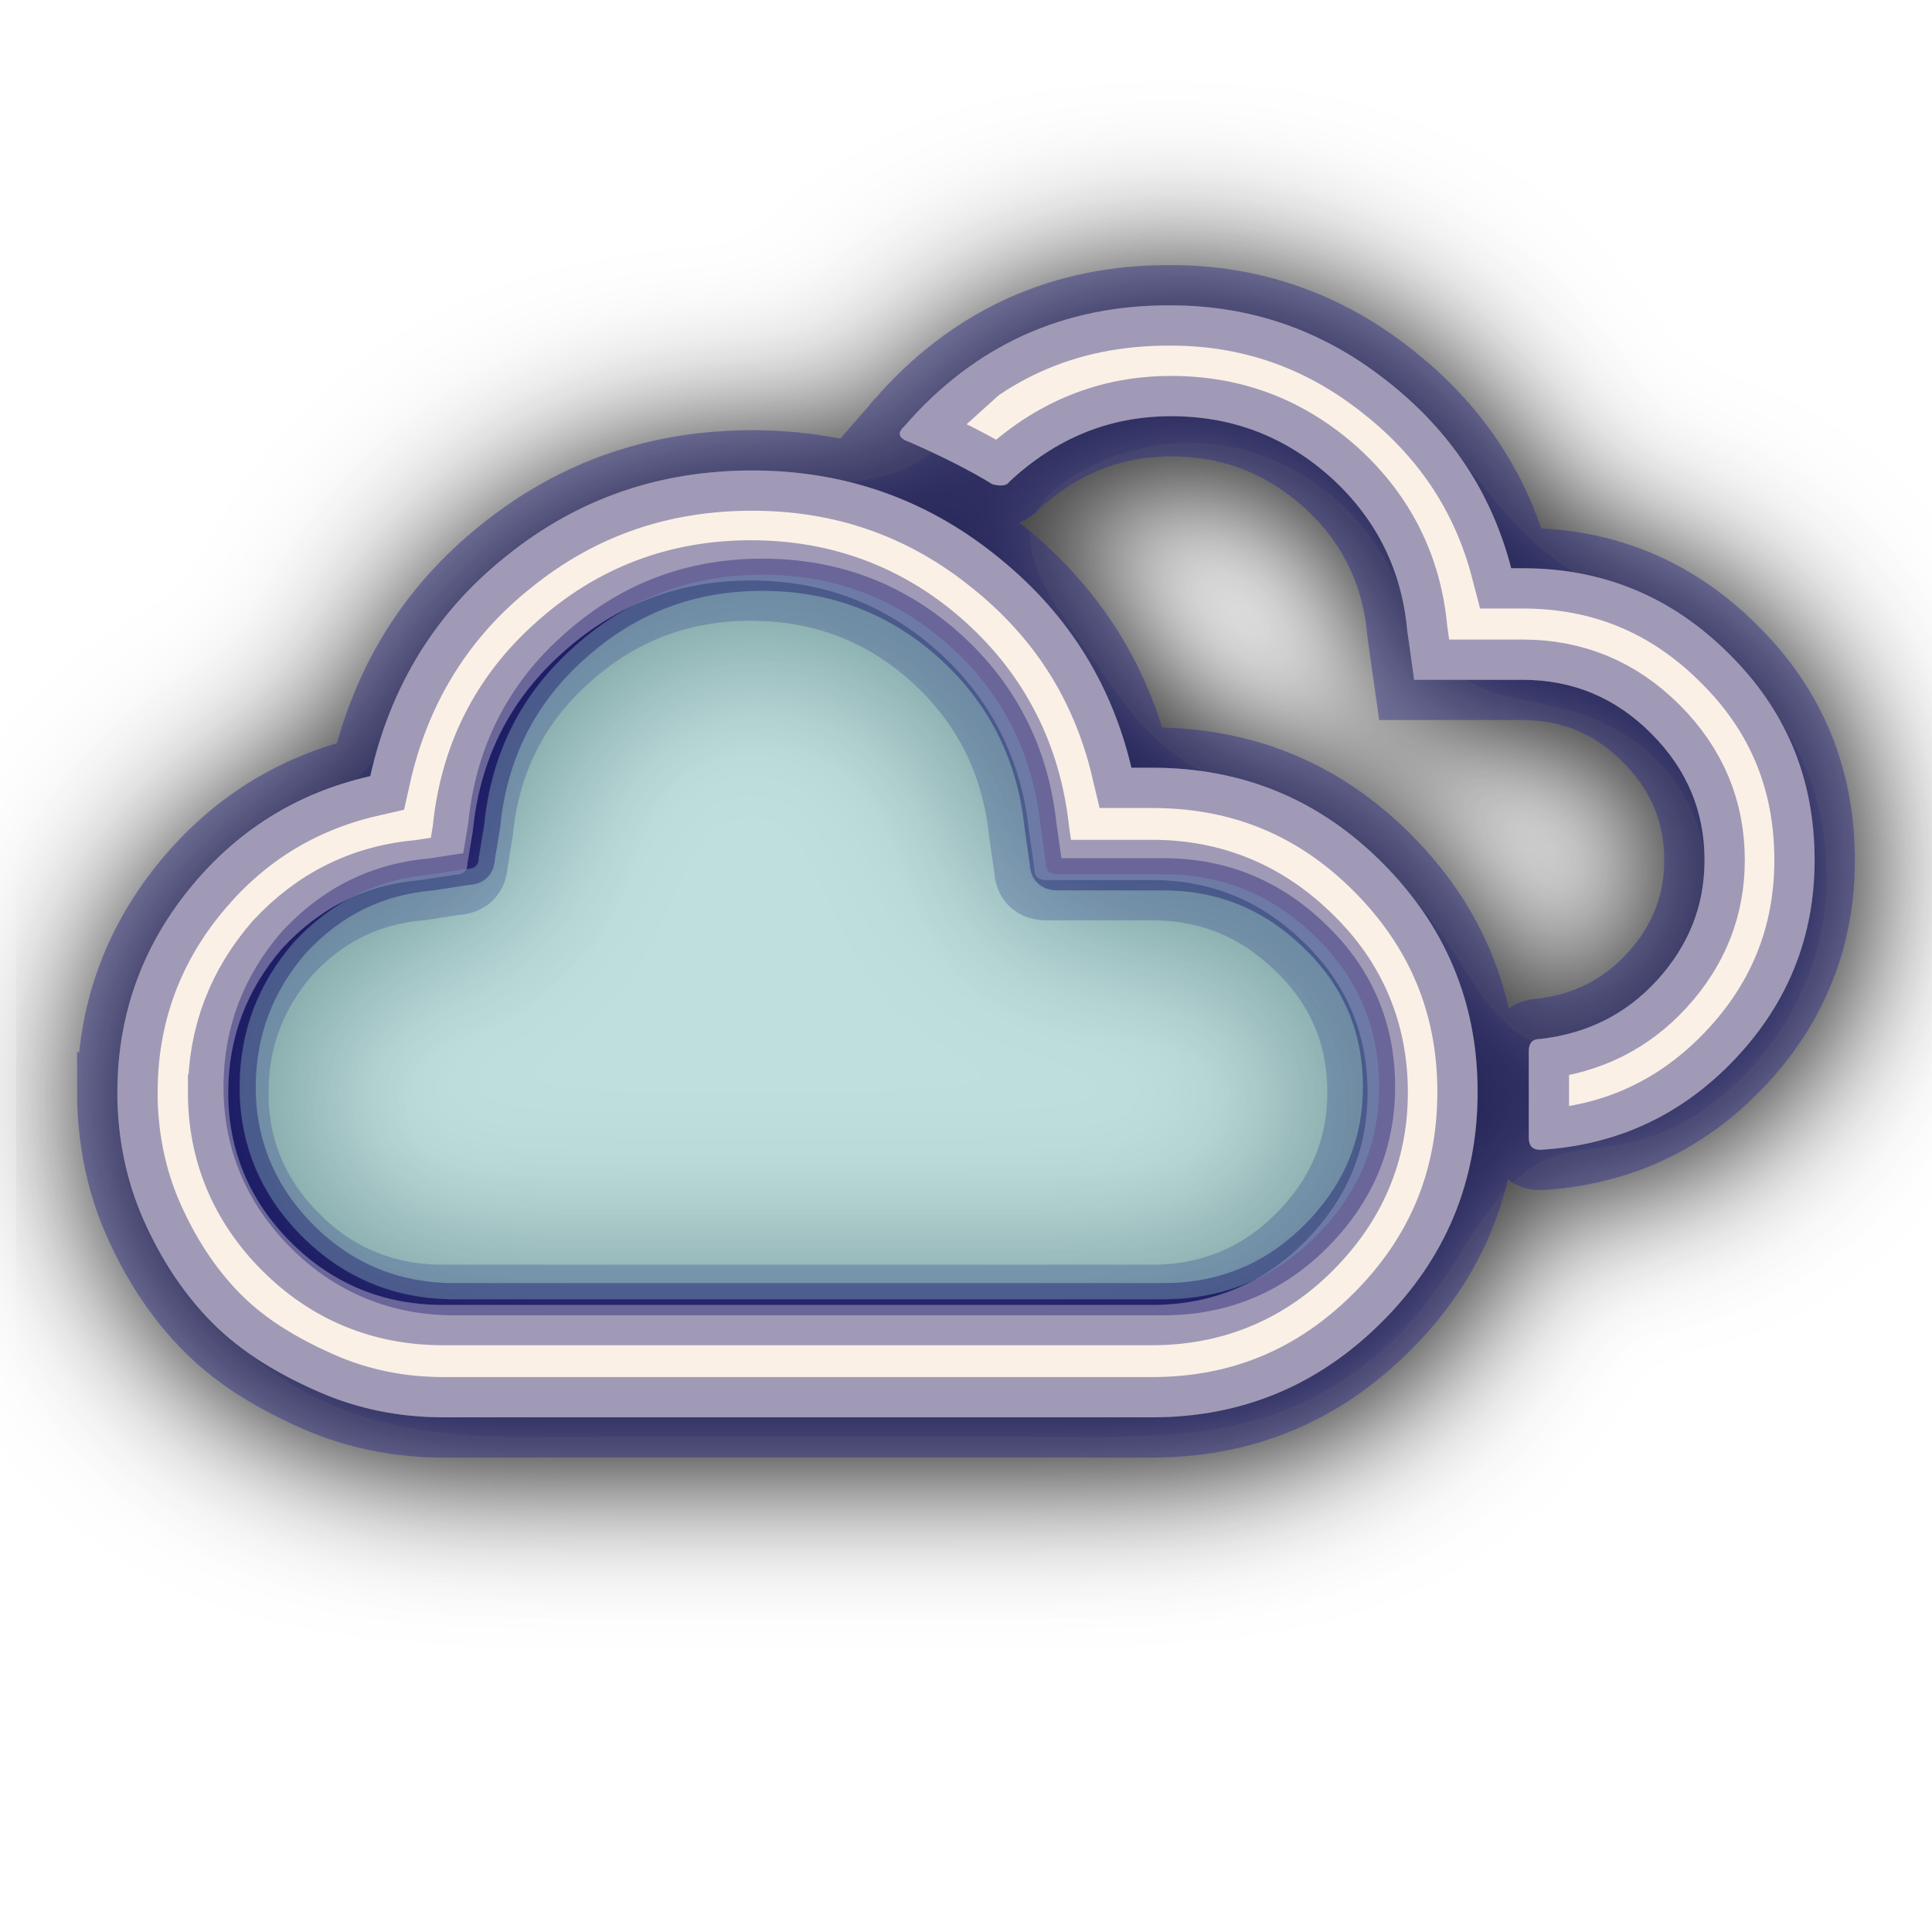
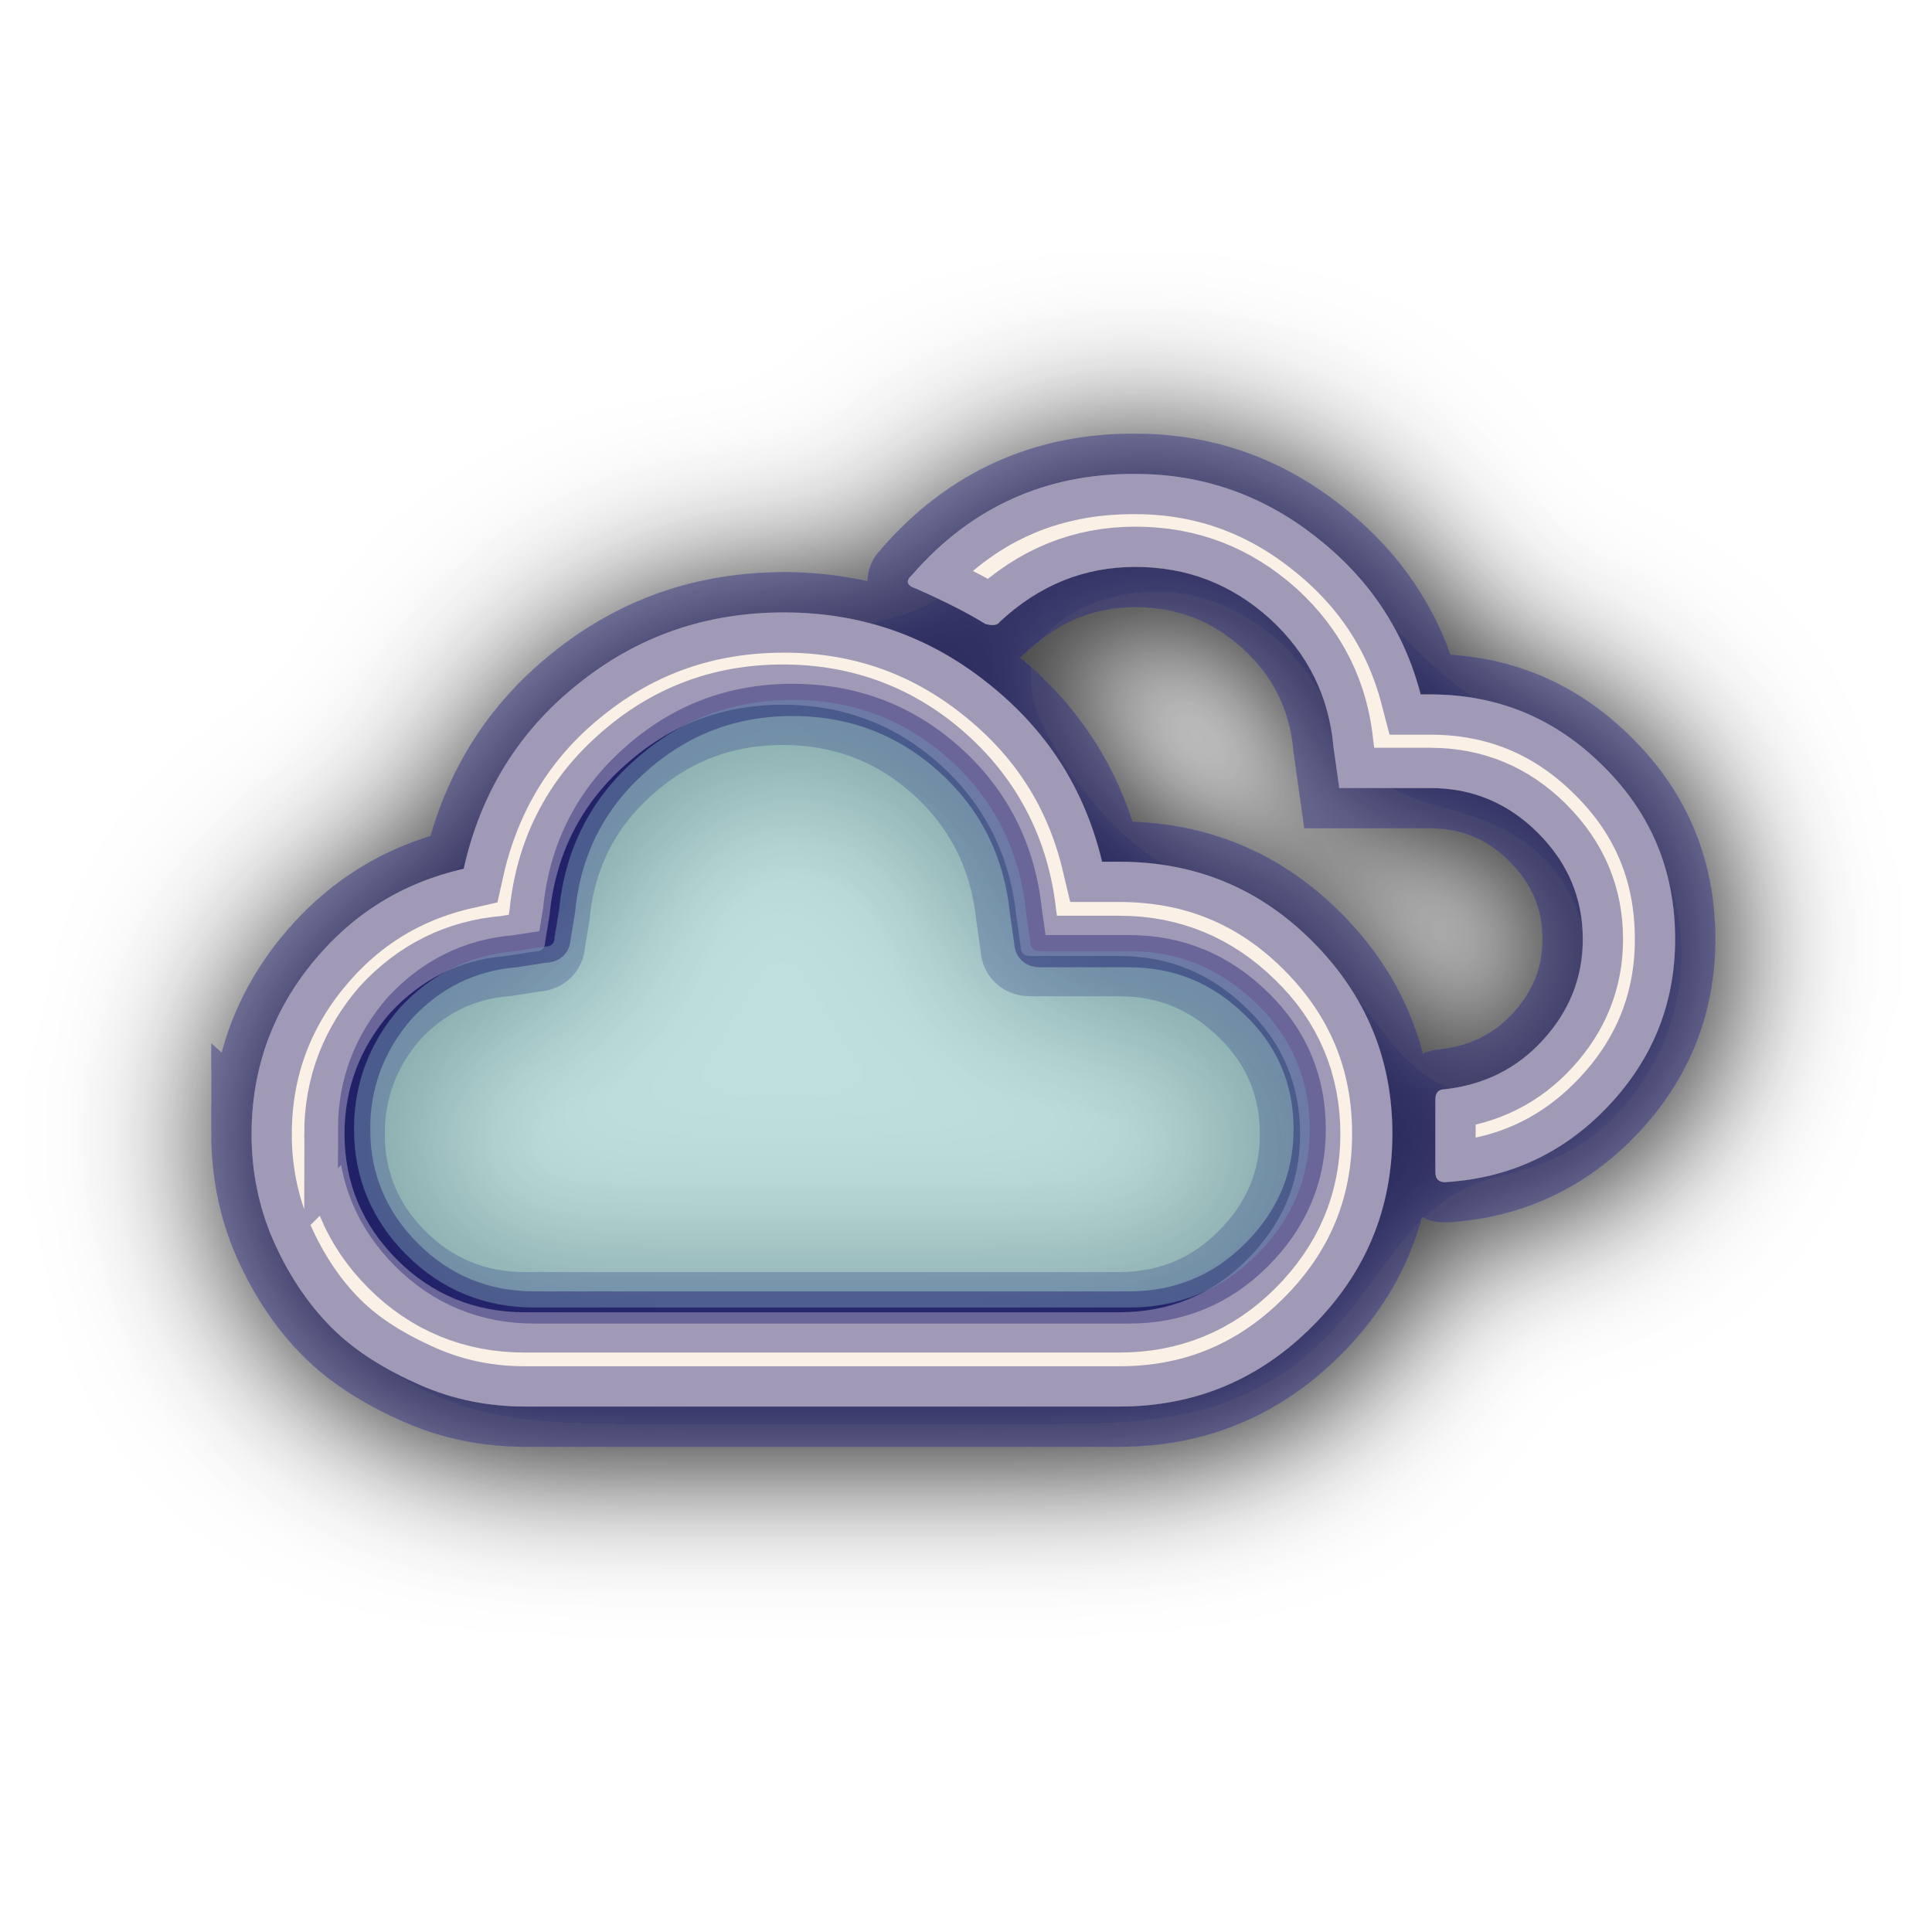
<svg xmlns="http://www.w3.org/2000/svg" width="60" height="60">
  <defs>
    <filter id="drop_shadow" filterUnits="objectBoundingBox" x="-50%" y="-50%" width="200%" height="200%">
      <feDropShadow dx="0.5" dy="0.5" stdDeviation="2" flood-color="black" flood-opacity="0.8" />
    </filter>
    <filter id="blur_shadow" filterUnits="objectBoundingBox" x="-50%" y="-50%" width="200%" height="200%">
      <feGaussianBlur in="SourceGraphic" stdDeviation="3" />
    </filter>
  </defs>
-   <path fill="black" style="filter:url(#blur_shadow)" d="m3.645,33.929c0,-2.349 0.736,-4.462 2.207,-6.289s3.346,-3.014 5.648,-3.536c0.617,-2.777 2.017,-5.079 4.224,-6.835c2.207,-1.78 4.746,-2.658 7.642,-2.658c2.8,0 5.316,0.854 7.499,2.587c2.207,1.732 3.631,3.94 4.272,6.645l0.641,0c2.8,0 5.174,0.973 7.143,2.943s2.967,4.343 2.967,7.12c0,2.8 -0.997,5.174 -2.967,7.143s-4.343,2.967 -7.143,2.967l-22,0c-1.376,0 -2.682,-0.261 -3.916,-0.807s-2.349,-1.21 -3.251,-2.112c-0.902,-0.902 -1.614,-1.994 -2.16,-3.228s-0.807,-2.587 -0.807,-3.94l0,0zm3.441,0c0,1.804 0.664,3.37 1.946,4.652s2.872,1.946 4.723,1.946l22.024,0c1.827,0 3.417,-0.641 4.723,-1.946c1.305,-1.305 1.97,-2.848 1.97,-4.652c0,-1.804 -0.641,-3.37 -1.97,-4.652c-1.305,-1.282 -2.872,-1.946 -4.723,-1.946l-3.299,0c-0.237,0 -0.356,-0.119 -0.356,-0.356l-0.166,-1.163c-0.237,-2.231 -1.187,-4.106 -2.824,-5.577s-3.584,-2.207 -5.814,-2.207c-2.231,0 -4.177,0.736 -5.838,2.231c-1.661,1.471 -2.587,3.346 -2.8,5.553l-0.166,0.997c0,0.237 -0.119,0.356 -0.38,0.356l-1.068,0.166c-1.709,0.142 -3.133,0.854 -4.296,2.112c-1.092,1.258 -1.685,2.753 -1.685,4.485l-0,-0zm21.003,-20.695c-0.237,0.214 -0.19,0.38 0.166,0.498c1.02,0.451 1.875,0.878 2.563,1.305c0.261,0.071 0.451,0.047 0.522,-0.071c1.448,-1.353 3.109,-2.041 5.031,-2.041c1.922,0 3.56,0.641 4.984,1.922c1.4,1.282 2.183,2.872 2.349,4.746l0.214,1.519l3.37,0c1.543,0 2.872,0.546 3.987,1.661c1.115,1.115 1.661,2.421 1.661,3.94c0,1.424 -0.498,2.658 -1.471,3.726s-2.183,1.661 -3.631,1.827c-0.237,0 -0.356,0.119 -0.356,0.38l0,2.682c0,0.261 0.119,0.38 0.356,0.38c2.397,-0.142 4.414,-1.092 6.052,-2.824s2.468,-3.797 2.468,-6.17c0,-2.516 -0.878,-4.652 -2.658,-6.408c-1.78,-1.78 -3.916,-2.658 -6.408,-2.658l-0.356,0c-0.617,-2.373 -1.922,-4.319 -3.916,-5.862c-1.97,-1.543 -4.201,-2.302 -6.645,-2.302c-3.323,-0.024 -6.099,1.234 -8.283,3.75l0,-0z" />
-   <g stroke-opacity="0.4" stroke="midnightblue" style="filter:url(#drop_shadow)">
-     <path stroke-width="2.5" fill="linen" d="m3.645,33.929c0,-2.349 0.736,-4.462 2.207,-6.289s3.346,-3.014 5.648,-3.536c0.617,-2.777 2.017,-5.079 4.224,-6.835c2.207,-1.78 4.746,-2.658 7.642,-2.658c2.8,0 5.316,0.854 7.499,2.587c2.207,1.732 3.631,3.94 4.272,6.645l0.641,0c2.8,0 5.174,0.973 7.143,2.943s2.967,4.343 2.967,7.12c0,2.8 -0.997,5.174 -2.967,7.143s-4.343,2.967 -7.143,2.967l-22,0c-1.376,0 -2.682,-0.261 -3.916,-0.807s-2.349,-1.21 -3.251,-2.112c-0.902,-0.902 -1.614,-1.994 -2.16,-3.228s-0.807,-2.587 -0.807,-3.94l0,0zm3.441,0c0,1.804 0.664,3.37 1.946,4.652s2.872,1.946 4.723,1.946l22.024,0c1.827,0 3.417,-0.641 4.723,-1.946c1.305,-1.305 1.97,-2.848 1.97,-4.652c0,-1.804 -0.641,-3.37 -1.97,-4.652c-1.305,-1.282 -2.872,-1.946 -4.723,-1.946l-3.299,0c-0.237,0 -0.356,-0.119 -0.356,-0.356l-0.166,-1.163c-0.237,-2.231 -1.187,-4.106 -2.824,-5.577s-3.584,-2.207 -5.814,-2.207c-2.231,0 -4.177,0.736 -5.838,2.231c-1.661,1.471 -2.587,3.346 -2.8,5.553l-0.166,0.997c0,0.237 -0.119,0.356 -0.38,0.356l-1.068,0.166c-1.709,0.142 -3.133,0.854 -4.296,2.112c-1.092,1.258 -1.685,2.753 -1.685,4.485l-0,-0zm21.003,-20.695c-0.237,0.214 -0.19,0.38 0.166,0.498c1.02,0.451 1.875,0.878 2.563,1.305c0.261,0.071 0.451,0.047 0.522,-0.071c1.448,-1.353 3.109,-2.041 5.031,-2.041c1.922,0 3.56,0.641 4.984,1.922c1.4,1.282 2.183,2.872 2.349,4.746l0.214,1.519l3.37,0c1.543,0 2.872,0.546 3.987,1.661c1.115,1.115 1.661,2.421 1.661,3.94c0,1.424 -0.498,2.658 -1.471,3.726s-2.183,1.661 -3.631,1.827c-0.237,0 -0.356,0.119 -0.356,0.38l0,2.682c0,0.261 0.119,0.38 0.356,0.38c2.397,-0.142 4.414,-1.092 6.052,-2.824s2.468,-3.797 2.468,-6.17c0,-2.516 -0.878,-4.652 -2.658,-6.408c-1.78,-1.78 -3.916,-2.658 -6.408,-2.658l-0.356,0c-0.617,-2.373 -1.922,-4.319 -3.916,-5.862c-1.97,-1.543 -4.201,-2.302 -6.645,-2.302c-3.323,-0.024 -6.099,1.234 -8.283,3.75l0,-0z" />
-     <path fill="paleturquoise" fill-opacity="0.4" d="m7.441,33.75c0,1.804 0.664,3.37 1.946,4.652s2.872,1.946 4.723,1.946l22.024,0c1.827,0 3.417,-0.641 4.723,-1.946c1.305,-1.305 1.97,-2.848 1.97,-4.652c0,-1.804 -0.641,-3.37 -1.97,-4.652c-1.305,-1.282 -2.872,-1.946 -4.723,-1.946l-3.299,0c-0.237,0 -0.356,-0.119 -0.356,-0.356l-0.166,-1.163c-0.237,-2.231 -1.187,-4.106 -2.824,-5.577s-3.584,-2.207 -5.814,-2.207c-2.231,0 -4.177,0.736 -5.838,2.231c-1.661,1.471 -2.587,3.346 -2.8,5.553l-0.166,0.997c0,0.237 -0.119,0.356 -0.38,0.356l-1.068,0.166c-1.709,0.142 -3.133,0.854 -4.296,2.112c-1.092,1.258 -1.685,2.753 -1.685,4.485l-0,-0z" />
+   <g>
+     <path fill="black" style="filter:url(#blur_shadow)" d="m7.812,35.222c0,-1.971 0.617,-3.742 1.851,-5.275s2.807,-2.528 4.737,-2.966c0.518,-2.329 1.692,-4.26 3.543,-5.733c1.851,-1.493 3.981,-2.229 6.409,-2.229c2.349,0 4.459,0.717 6.29,2.17c1.851,1.453 3.045,3.304 3.583,5.573l0.537,0c2.349,0 4.339,0.816 5.991,2.468s2.488,3.643 2.488,5.972c0,2.349 -0.836,4.339 -2.488,5.991s-3.643,2.488 -5.991,2.488l-18.452,0c-1.155,0 -2.249,-0.219 -3.284,-0.677s-1.971,-1.015 -2.727,-1.772c-0.756,-0.756 -1.354,-1.672 -1.811,-2.707s-0.677,-2.17 -0.677,-3.304l0,0zm2.886,0c0,1.513 0.557,2.827 1.632,3.901s2.409,1.632 3.961,1.632l18.472,0c1.533,0 2.866,-0.537 3.961,-1.632c1.095,-1.095 1.652,-2.389 1.652,-3.901c0,-1.513 -0.537,-2.827 -1.652,-3.901c-1.095,-1.075 -2.409,-1.632 -3.961,-1.632l-2.767,0c-0.199,0 -0.299,-0.1 -0.299,-0.299l-0.139,-0.975c-0.199,-1.871 -0.995,-3.444 -2.369,-4.678s-3.006,-1.851 -4.877,-1.851c-1.871,0 -3.503,0.617 -4.897,1.871c-1.393,1.234 -2.17,2.807 -2.349,4.658l-0.139,0.836c0,0.199 -0.1,0.299 -0.318,0.299l-0.896,0.139c-1.433,0.119 -2.627,0.717 -3.603,1.772c-0.916,1.055 -1.413,2.309 -1.413,3.762l-0,-0zm17.616,-17.357c-0.199,0.179 -0.159,0.318 0.139,0.418c0.856,0.378 1.573,0.736 2.15,1.095c0.219,0.06 0.378,0.04 0.438,-0.06c1.214,-1.135 2.608,-1.712 4.22,-1.712c1.612,0 2.986,0.537 4.18,1.612c1.174,1.075 1.831,2.409 1.971,3.981l0.179,1.274l2.827,0c1.294,0 2.409,0.458 3.344,1.393c0.936,0.936 1.393,2.03 1.393,3.304c0,1.194 -0.418,2.229 -1.234,3.125s-1.831,1.393 -3.045,1.533c-0.199,0 -0.299,0.1 -0.299,0.318l0,2.249c0,0.219 0.1,0.318 0.299,0.318c2.01,-0.119 3.702,-0.916 5.076,-2.369s2.07,-3.185 2.07,-5.175c0,-2.11 -0.736,-3.901 -2.229,-5.374c-1.493,-1.493 -3.284,-2.229 -5.374,-2.229l-0.299,0c-0.518,-1.991 -1.612,-3.623 -3.284,-4.917c-1.652,-1.294 -3.523,-1.931 -5.573,-1.931c-2.787,-0.02 -5.116,1.035 -6.947,3.145l0,-0z" />
+     <g stroke="midnightblue" filter="url(#drop_shadow)" stroke-opacity="0.4">
+       <path d="m7.812,35.222c0,-1.971 0.617,-3.742 1.851,-5.275s2.807,-2.528 4.737,-2.966c0.518,-2.329 1.692,-4.26 3.543,-5.733c1.851,-1.493 3.981,-2.229 6.409,-2.229c2.349,0 4.459,0.717 6.29,2.17c1.851,1.453 3.045,3.304 3.583,5.573l0.537,0c2.349,0 4.339,0.816 5.991,2.468s2.488,3.643 2.488,5.972c0,2.349 -0.836,4.339 -2.488,5.991s-3.643,2.488 -5.991,2.488l-18.452,0c-1.155,0 -2.249,-0.219 -3.284,-0.677s-1.971,-1.015 -2.727,-1.772c-0.756,-0.756 -1.354,-1.672 -1.811,-2.707s-0.677,-2.17 -0.677,-3.304l0,0zm2.886,0c0,1.513 0.557,2.827 1.632,3.901s2.409,1.632 3.961,1.632l18.472,0c1.533,0 2.866,-0.537 3.961,-1.632c1.095,-1.095 1.652,-2.389 1.652,-3.901c0,-1.513 -0.537,-2.827 -1.652,-3.901c-1.095,-1.075 -2.409,-1.632 -3.961,-1.632l-2.767,0c-0.199,0 -0.299,-0.1 -0.299,-0.299l-0.139,-0.975c-0.199,-1.871 -0.995,-3.444 -2.369,-4.678s-3.006,-1.851 -4.877,-1.851c-1.871,0 -3.503,0.617 -4.897,1.871c-1.393,1.234 -2.17,2.807 -2.349,4.658l-0.139,0.836c0,0.199 -0.1,0.299 -0.318,0.299l-0.896,0.139c-1.433,0.119 -2.627,0.717 -3.603,1.772c-0.916,1.055 -1.413,2.309 -1.413,3.762l-0,-0zm17.616,-17.357c-0.199,0.179 -0.159,0.318 0.139,0.418c0.856,0.378 1.573,0.736 2.15,1.095c0.219,0.06 0.378,0.04 0.438,-0.06c1.214,-1.135 2.608,-1.712 4.22,-1.712c1.612,0 2.986,0.537 4.18,1.612c1.174,1.075 1.831,2.409 1.971,3.981l0.179,1.274l2.827,0c1.294,0 2.409,0.458 3.344,1.393c0.936,0.936 1.393,2.03 1.393,3.304c0,1.194 -0.418,2.229 -1.234,3.125s-1.831,1.393 -3.045,1.533c-0.199,0 -0.299,0.1 -0.299,0.318l0,2.249c0,0.219 0.1,0.318 0.299,0.318c2.01,-0.119 3.702,-0.916 5.076,-2.369s2.07,-3.185 2.07,-5.175c0,-2.11 -0.736,-3.901 -2.229,-5.374c-1.493,-1.493 -3.284,-2.229 -5.374,-2.229l-0.299,0c-0.518,-1.991 -1.612,-3.623 -3.284,-4.917c-1.652,-1.294 -3.523,-1.931 -5.573,-1.931c-2.787,-0.02 -5.116,1.035 -6.947,3.145l0,-0z" fill="linen" stroke-width="2.5" />
+       <path d="m10.996,35.072c0,1.513 0.557,2.827 1.632,3.901s2.409,1.632 3.961,1.632l18.472,0c1.533,0 2.866,-0.537 3.961,-1.632c1.095,-1.095 1.652,-2.389 1.652,-3.901c0,-1.513 -0.537,-2.827 -1.652,-3.901c-1.095,-1.075 -2.409,-1.632 -3.961,-1.632l-2.767,0c-0.199,0 -0.299,-0.1 -0.299,-0.299l-0.139,-0.975c-0.199,-1.871 -0.995,-3.444 -2.369,-4.678s-3.006,-1.851 -4.877,-1.851c-1.871,0 -3.503,0.617 -4.897,1.871c-1.393,1.234 -2.17,2.807 -2.349,4.658l-0.139,0.836c0,0.199 -0.1,0.299 -0.318,0.299l-0.896,0.139c-1.433,0.119 -2.627,0.717 -3.603,1.772c-0.916,1.055 -1.413,2.309 -1.413,3.762l-0,-0z" fill-opacity="0.4" fill="paleturquoise" />
+     </g>
  </g>
</svg>
